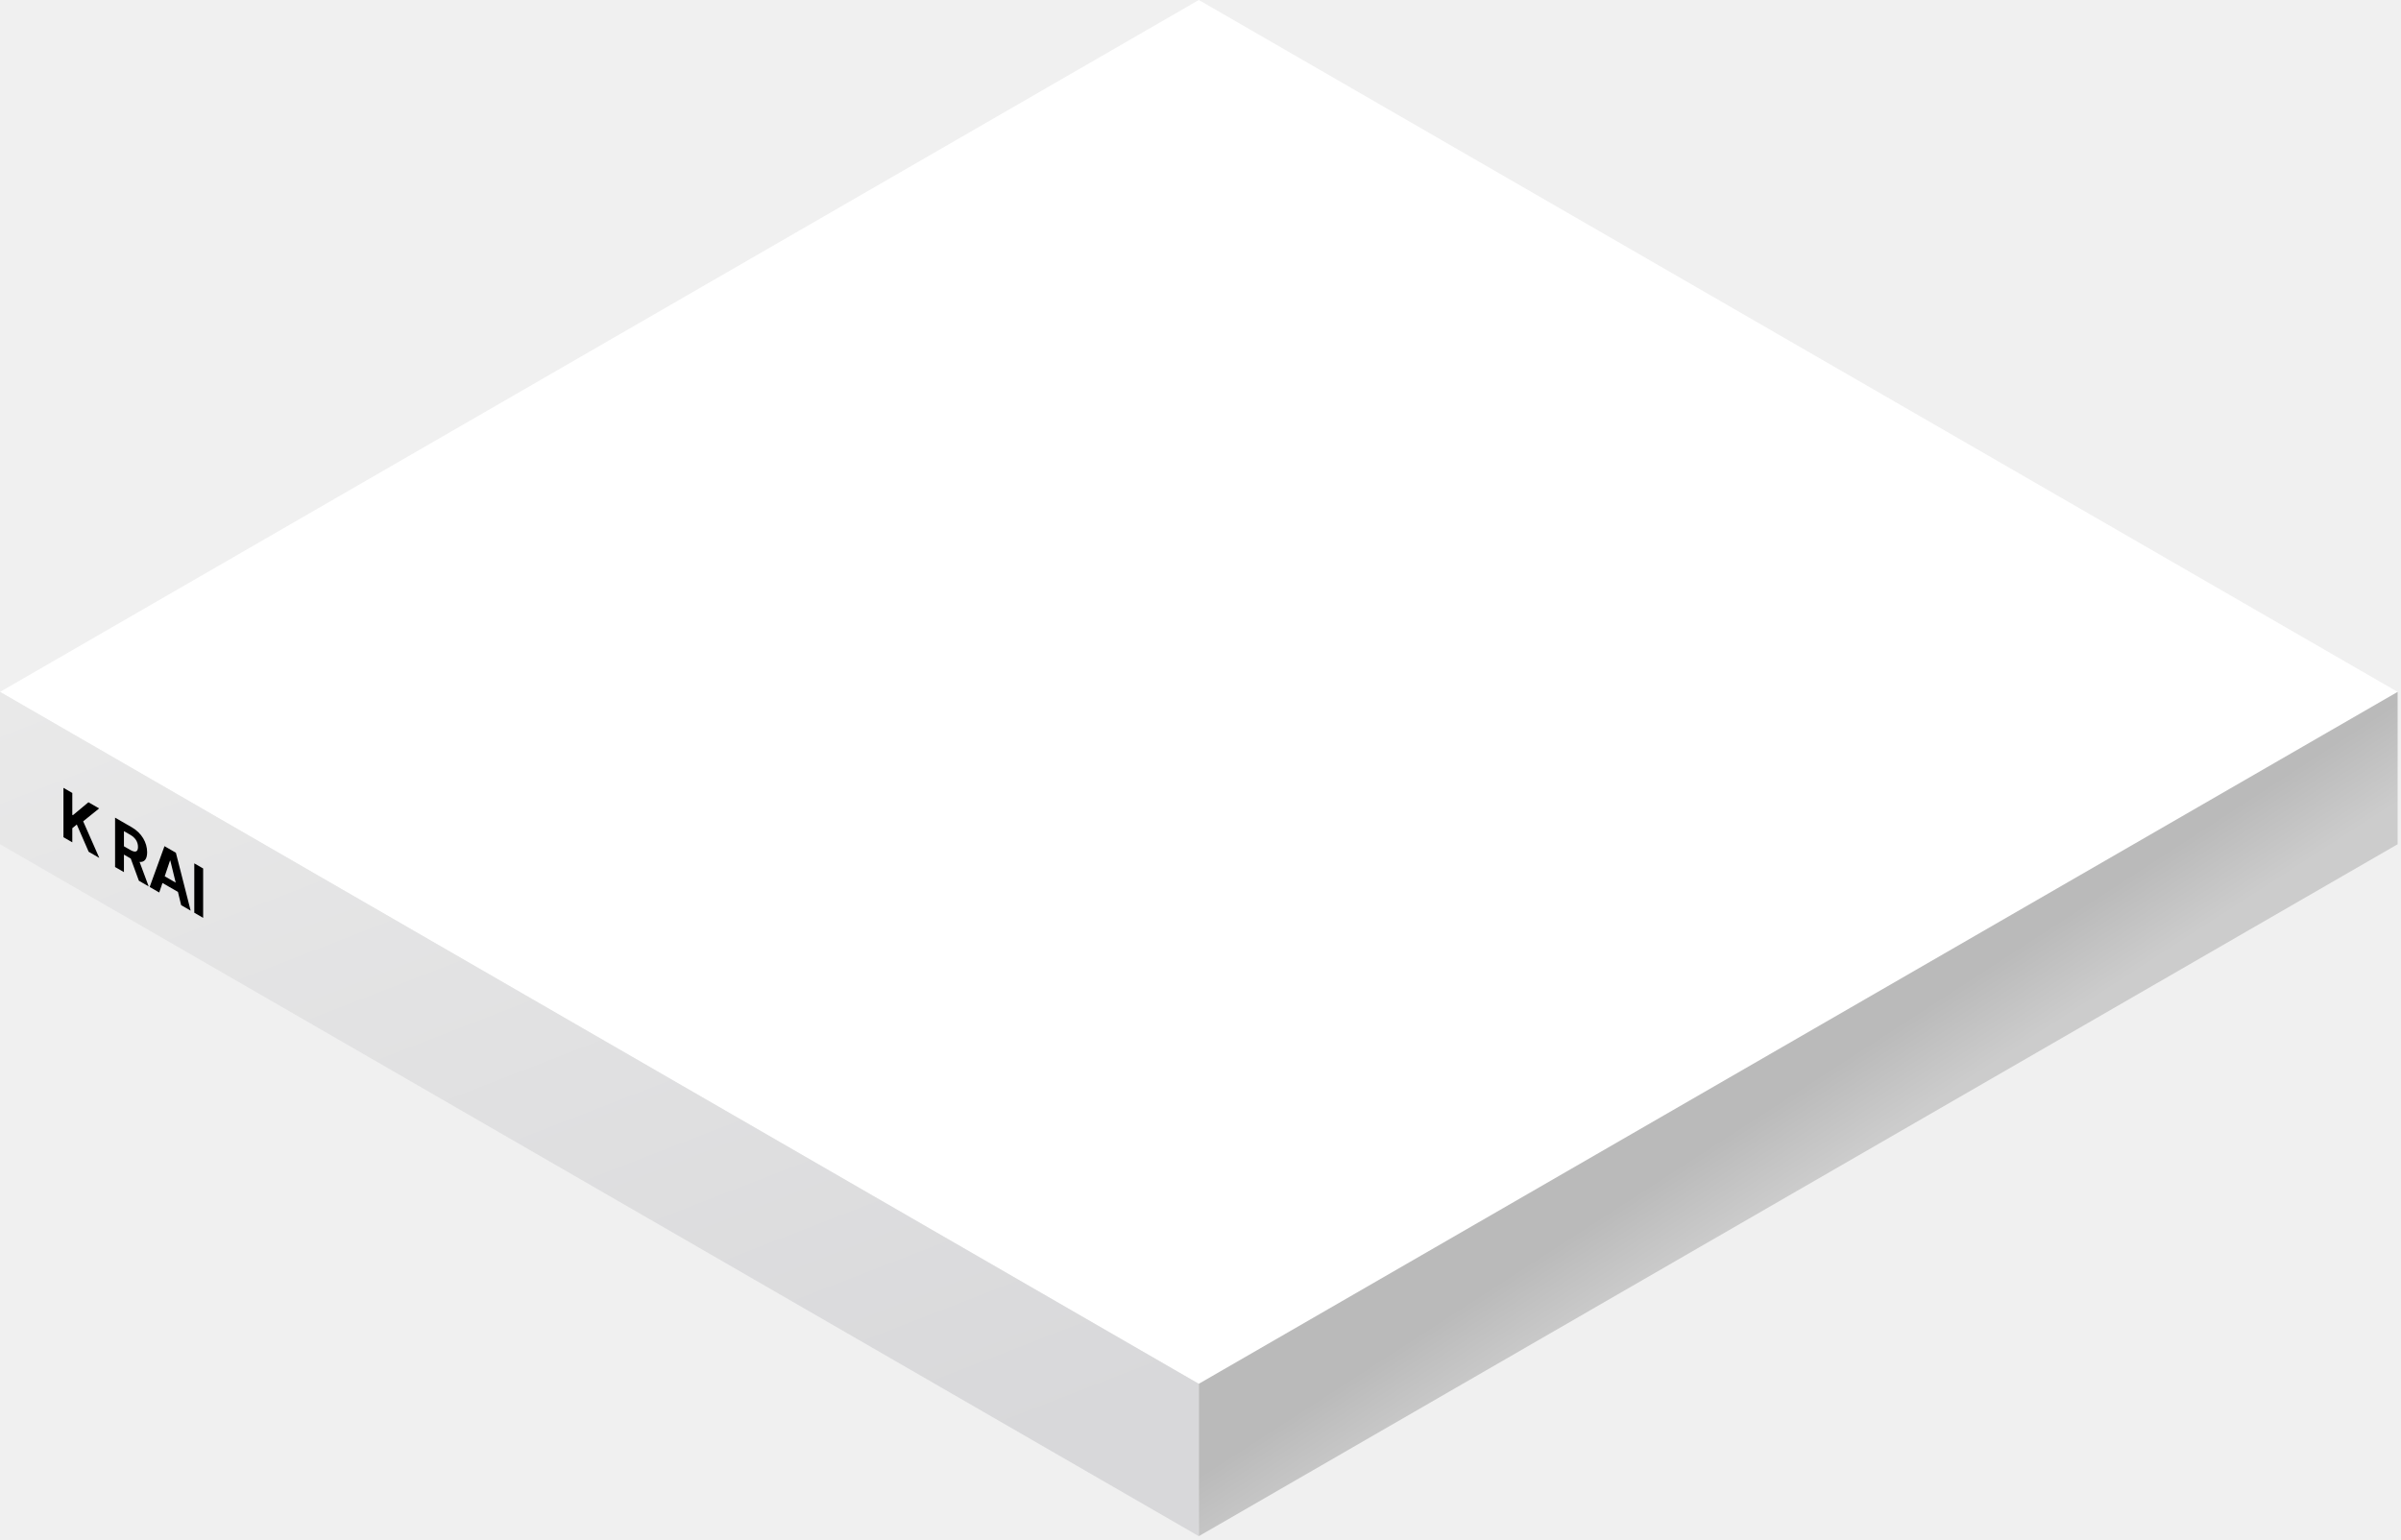
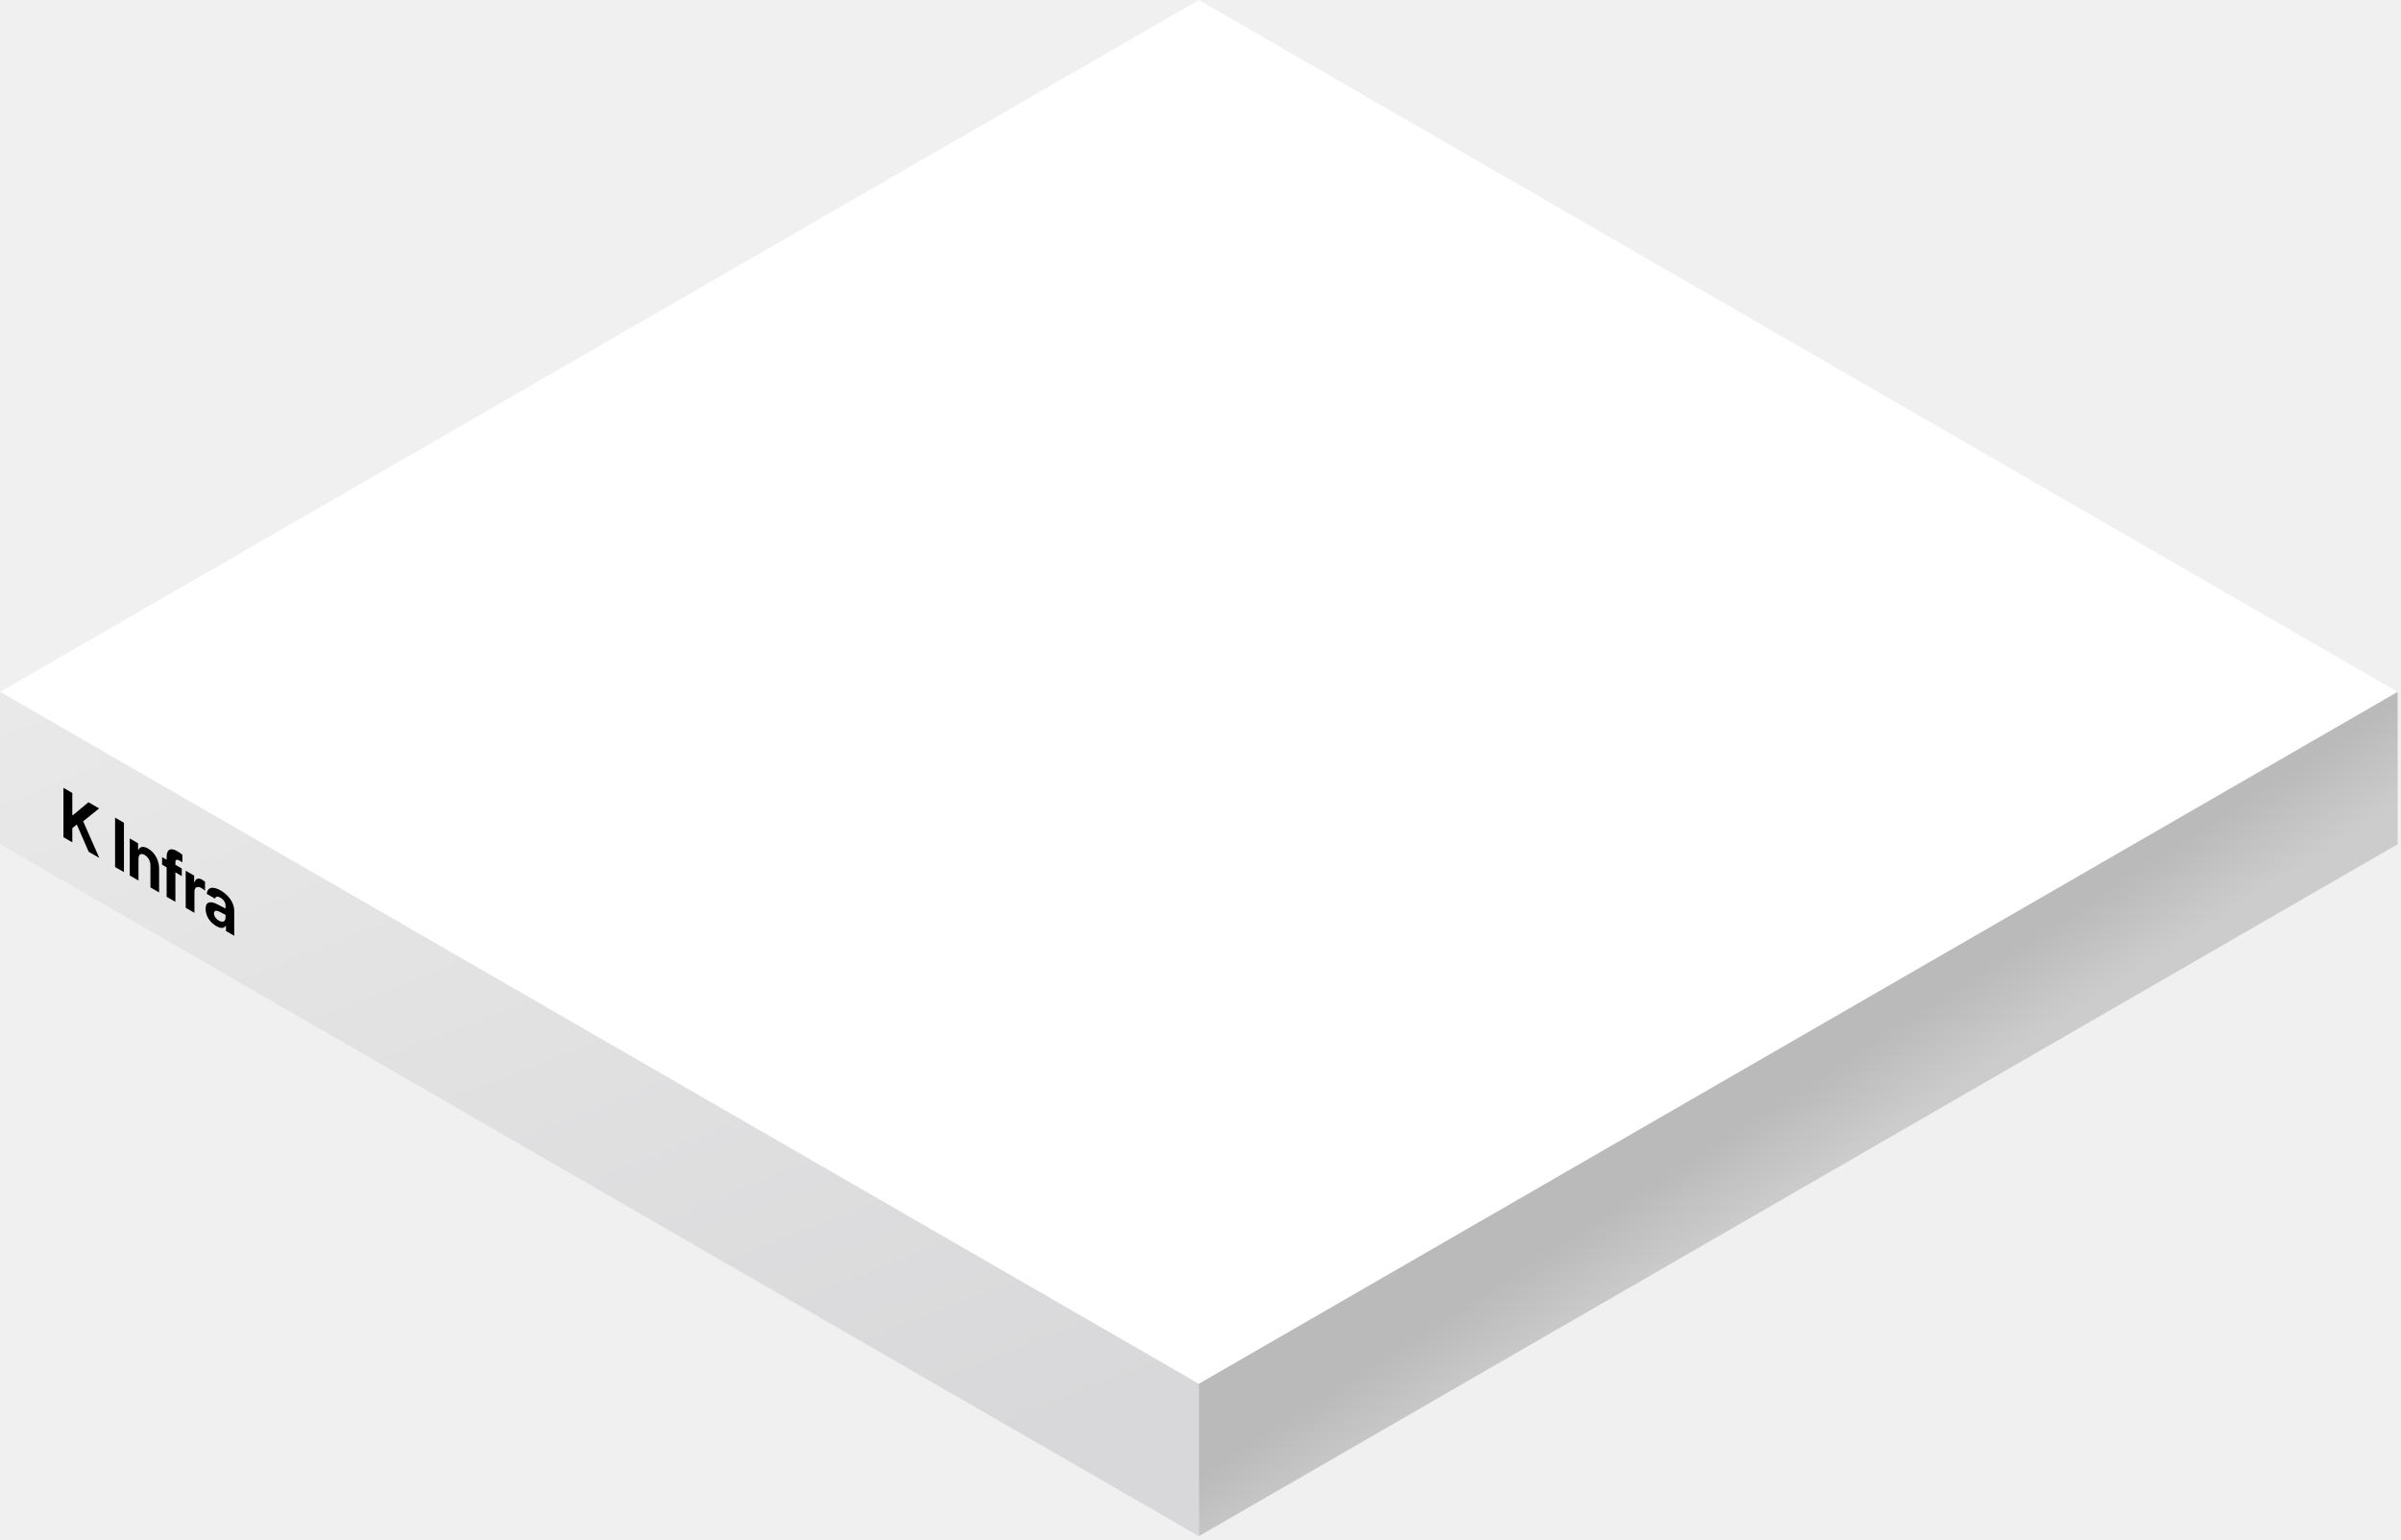
<svg xmlns="http://www.w3.org/2000/svg" width="605" height="388" viewBox="0 0 605 388" fill="none">
  <rect width="348.8" height="348.8" transform="matrix(0.866025 0.5 -0.866025 0.5 302.078 0)" fill="white" />
-   <path d="M0 174.4L302.07 348.8V387.2L0 212.8V174.4Z" fill="url(#paint0_linear_1184_2195)" />
-   <rect width="348.8" height="38.4" transform="matrix(0.866025 -0.5 0 1 302.078 348.801)" fill="url(#paint1_linear_1184_2195)" />
-   <path d="M15.986 211.024V198.58L18.219 199.87V205.387L18.368 205.473L22.282 202.216L24.977 203.771L20.958 207.02L25.021 216.241L22.342 214.694L19.35 207.827L18.219 208.755V212.313L15.986 211.024ZM28.996 218.536V206.092L33.223 208.532C35.679 209.95 37.078 212.357 37.078 214.814C37.078 216.516 36.401 217.362 35.173 217.255L37.465 223.425L34.995 221.999L32.941 216.396L31.229 215.407V219.825L28.996 218.536ZM31.229 213.311L32.806 214.221C34.131 214.986 34.771 214.72 34.771 213.482C34.771 212.228 34.131 211.171 32.806 210.406L31.229 209.495V213.311ZM40.123 224.96L37.711 223.567L41.447 213.281L44.32 214.939L48.041 229.531L45.645 228.148L44.841 224.813L40.941 222.562L40.123 224.96ZM41.507 220.877L44.276 222.476L42.921 216.933L42.847 216.89L41.507 220.877ZM51.19 218.905V231.349L48.957 230.06V217.616L51.19 218.905Z" fill="black" />
+   <path d="M0 174.398L302.07 348.798V387.198L0 212.798V174.398Z" fill="url(#paint0_linear_1187_5063)" />
+   <rect width="348.8" height="38.4" transform="matrix(0.866025 -0.5 0 1 302.078 348.801)" fill="url(#paint1_linear_1187_5063)" />
+   <path d="M15.986 211.024V198.58L18.219 199.87V205.387L18.368 205.473L22.282 202.216L24.977 203.771L20.958 207.02L25.021 216.241L22.342 214.694L19.35 207.827L18.219 208.755V212.313L15.986 211.024ZM31.229 207.381V219.825L28.996 218.536V206.092L31.229 207.381ZM34.898 216.546V221.943L32.695 220.671V211.338L34.794 212.55V214.183L34.883 214.235C35.255 213.367 36.119 213.195 37.309 213.882C38.992 214.853 40.108 216.821 40.093 218.995V224.942L37.905 223.679V218.179C37.905 217.027 37.354 216.022 36.446 215.498C35.523 214.965 34.898 215.309 34.898 216.546ZM45.802 218.905V220.813L44.194 219.885V227.31L41.991 226.038V218.613L40.845 217.951V216.044L41.991 216.705V216.001C41.991 214.041 43.018 213.603 44.641 214.54C45.147 214.832 45.563 215.124 45.95 215.451V217.376C45.638 217.161 45.4 217.006 45.281 216.937C44.566 216.525 44.194 216.637 44.194 217.41V217.977L45.802 218.905ZM46.792 228.81V219.477L48.92 220.706V222.322L49.01 222.373C49.307 221.393 50.051 221.222 50.959 221.746C51.183 221.875 51.465 222.072 51.659 222.236V224.504C51.451 224.315 51.034 224.006 50.721 223.825C49.724 223.25 48.995 223.636 48.995 224.771V230.082L46.792 228.81ZM51.816 229.098C51.816 227.018 53.274 227.173 54.822 227.964C55.403 228.256 56.489 228.823 56.832 229.003V228.247C56.817 227.465 56.355 226.735 55.537 226.262C54.793 225.832 54.316 225.953 54.197 226.52L52.098 225.308C52.232 223.77 53.453 223.203 55.596 224.44C57.353 225.454 59.02 227.328 59.02 229.579V235.87L56.936 234.667V233.378L56.877 233.343C56.475 233.971 55.715 234.134 54.51 233.438C52.962 232.544 51.816 230.954 51.816 229.098ZM53.929 230.249C53.929 230.971 54.435 231.642 55.135 232.046C56.132 232.621 56.847 232.26 56.832 231.272V230.585C56.497 230.408 55.559 229.927 55.18 229.751C54.42 229.399 53.929 229.528 53.929 230.249Z" fill="black" />
  <defs>
-     <linearGradient id="paint0_linear_1184_2195" x1="299.608" y1="348.276" x2="202.773" y2="98.685" gradientUnits="userSpaceOnUse">
+     <linearGradient id="paint0_linear_1187_5063" x1="299.608" y1="348.274" x2="202.773" y2="98.683" gradientUnits="userSpaceOnUse">
      <stop stop-color="#D8D8DA" />
      <stop offset="1" stop-color="#E9E9E9" />
    </linearGradient>
-     <linearGradient id="paint1_linear_1184_2195" x1="151.909" y1="14.18" x2="153.424" y2="39.72" gradientUnits="userSpaceOnUse">
+     <linearGradient id="paint1_linear_1187_5063" x1="151.909" y1="14.18" x2="153.424" y2="39.72" gradientUnits="userSpaceOnUse">
      <stop stop-color="#BABABA" />
      <stop offset="1" stop-color="#CCCCCC" />
    </linearGradient>
  </defs>
</svg>
